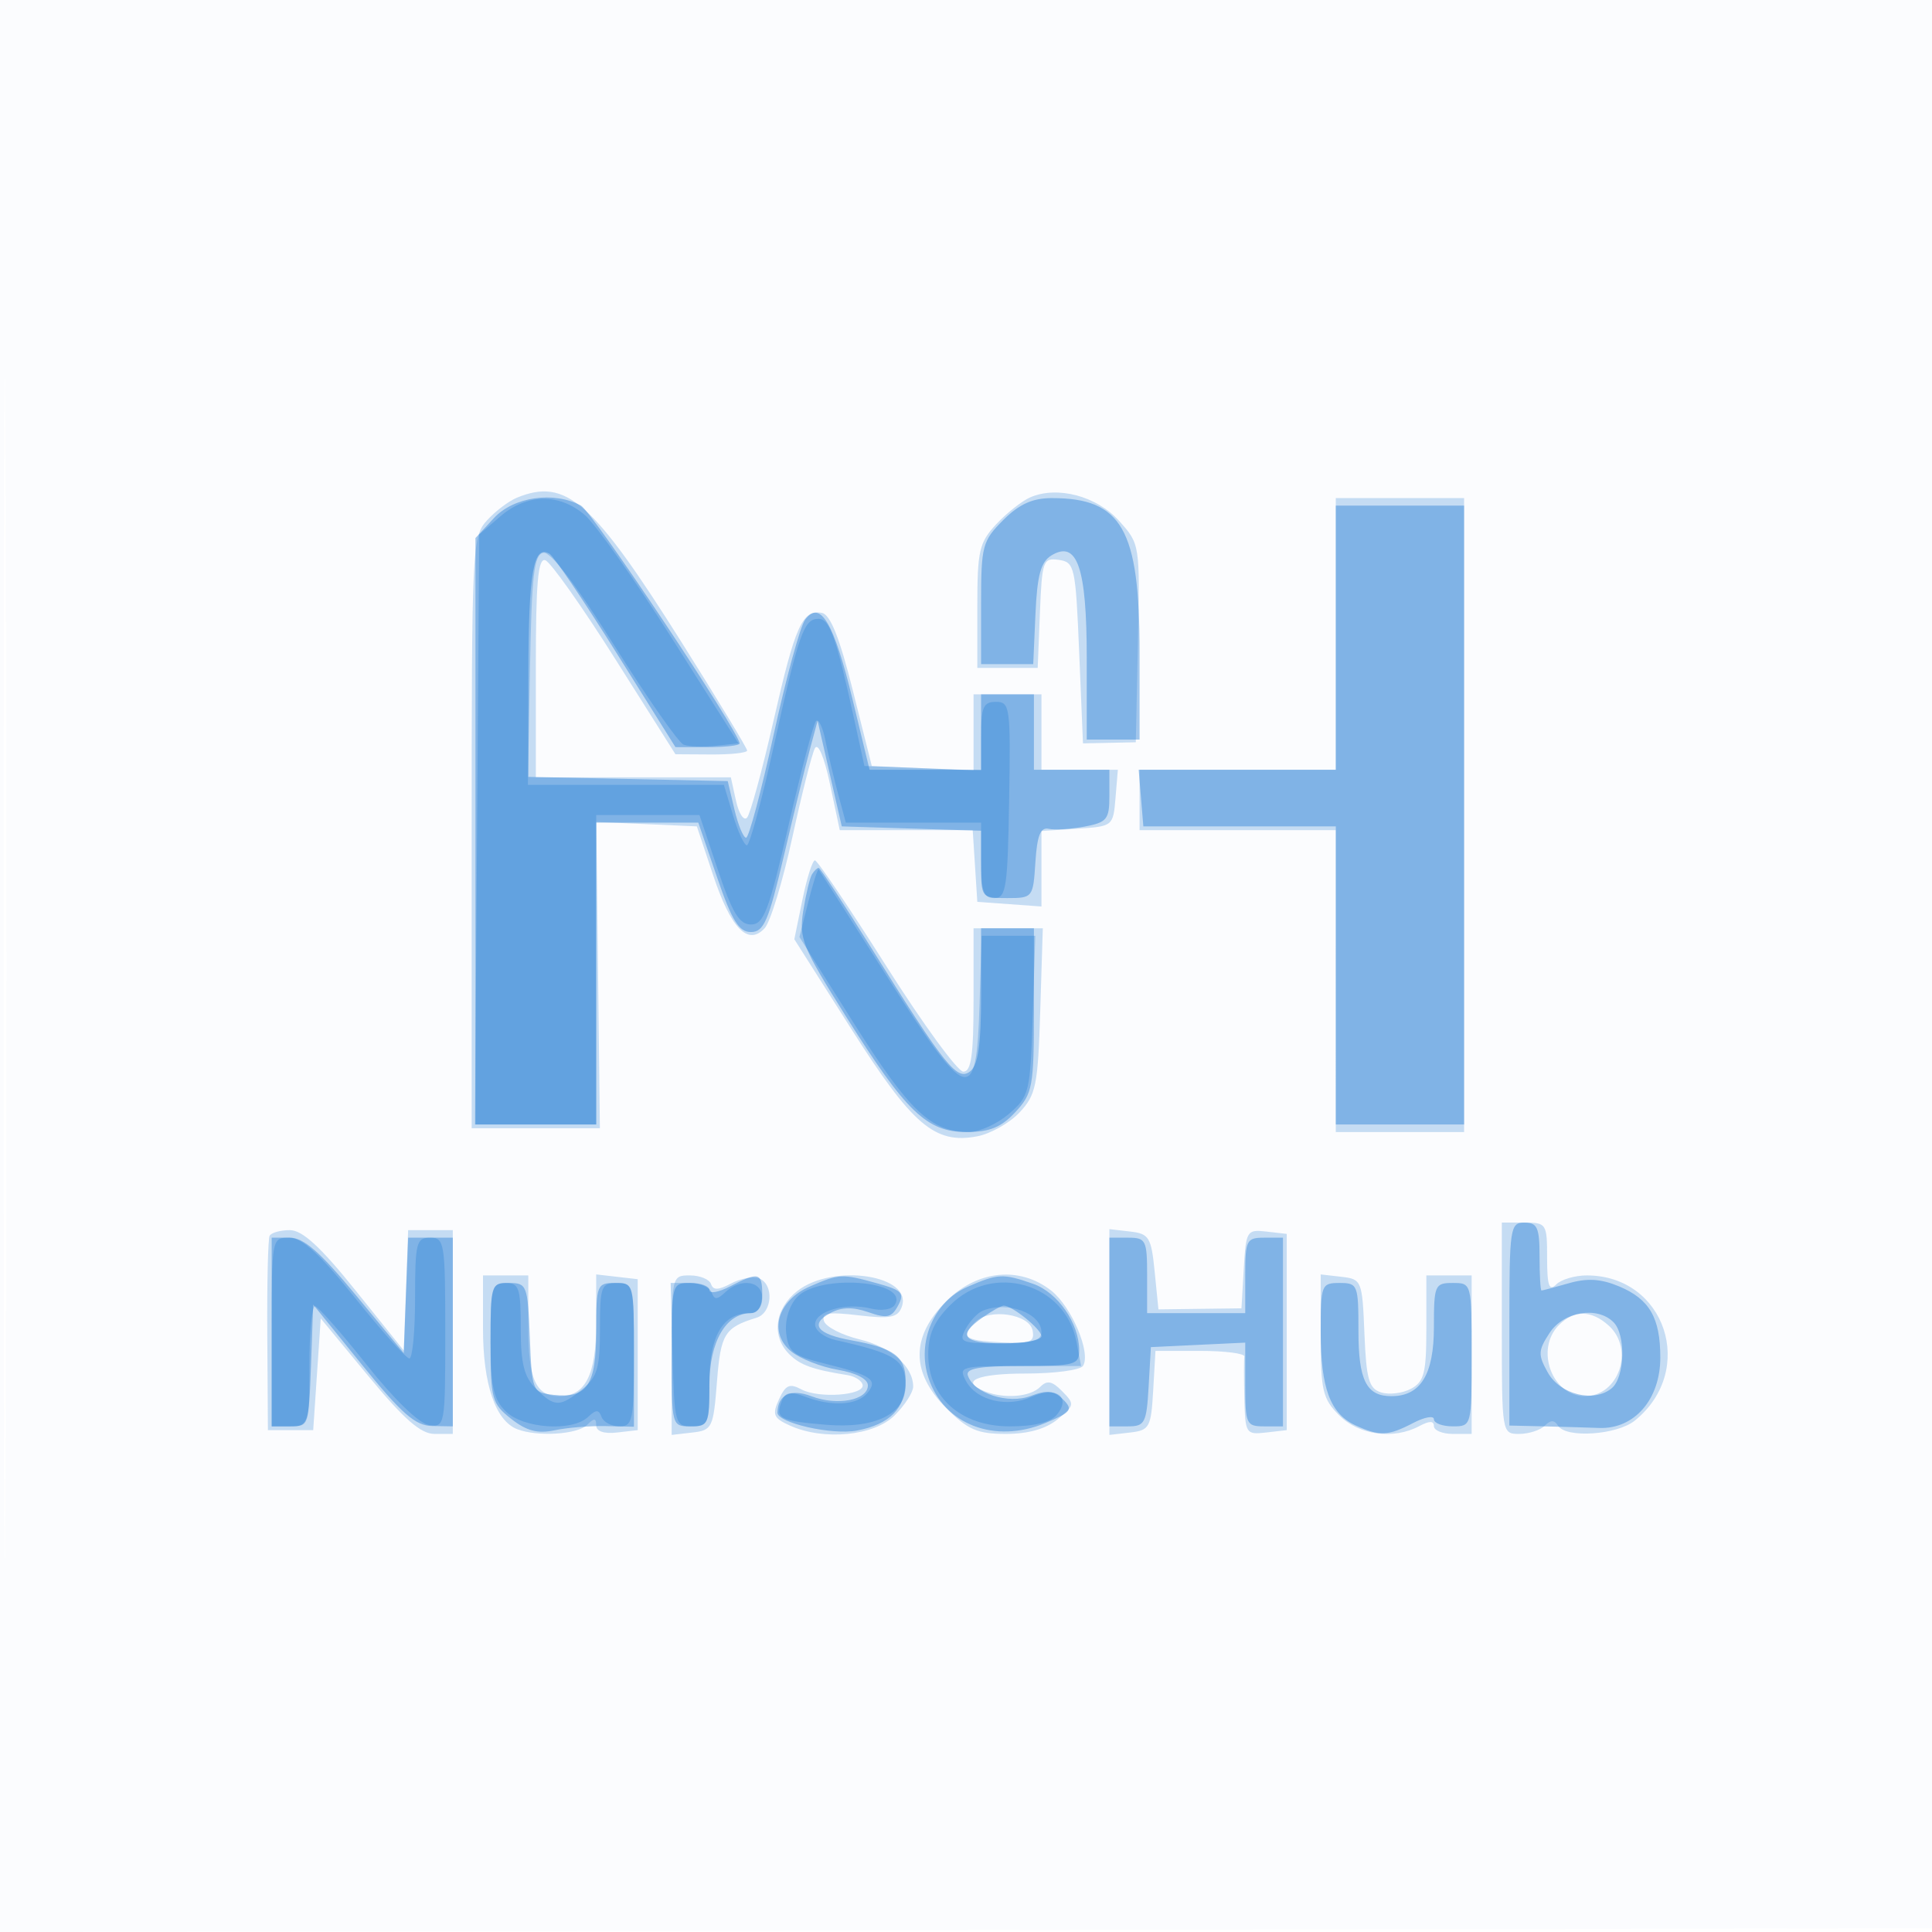
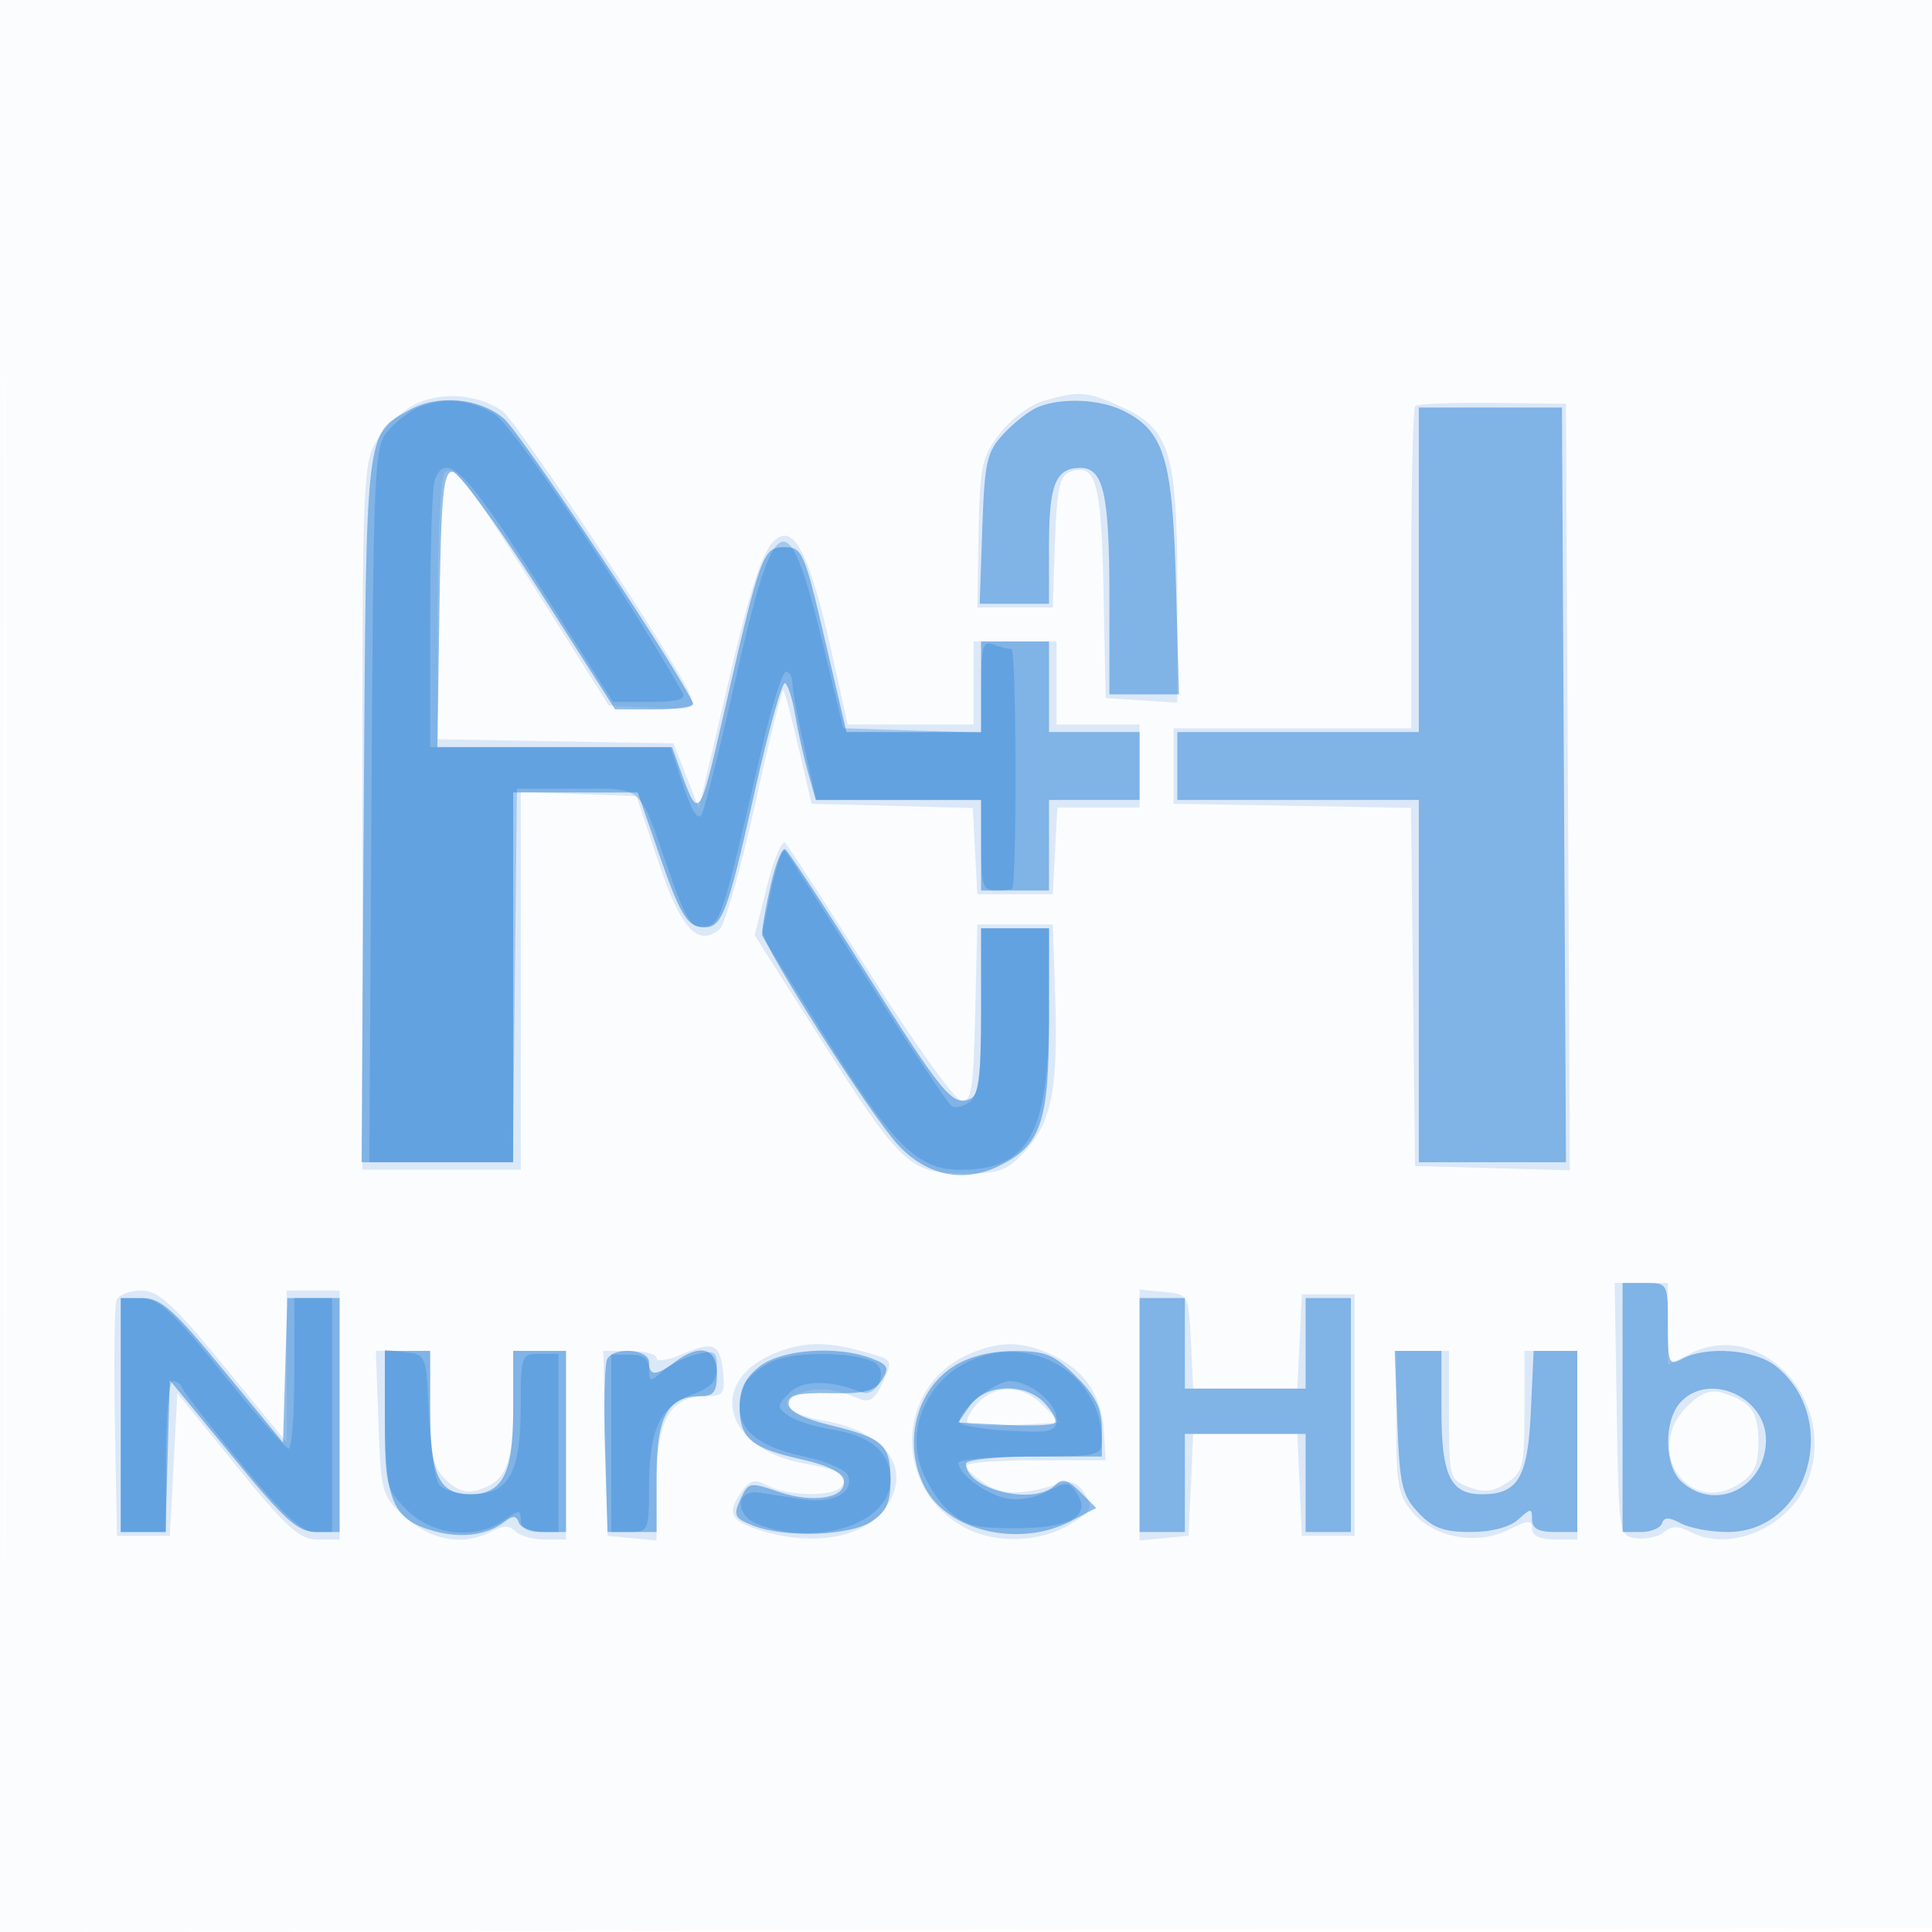
<svg xmlns="http://www.w3.org/2000/svg" width="256" height="256">
  <path fill="#1976D2" fill-opacity=".016" fill-rule="evenodd" d="M0 128.004v128.004l128.25-.254 128.25-.254.254-127.75L257.008 0H0zm.485.496c0 70.4.119 99.053.265 63.672s.146-92.98 0-128S.485 58.1.485 128.5" />
-   <path fill="#1976D2" fill-opacity=".235" fill-rule="evenodd" d="M68.5 65.945c-1.1.451-2.9 1.819-4 3.041-1.928 2.143-2 3.63-2 41.368V149.5h16.987l-.236-20.296-.237-20.295 6.661.295 6.662.296 2.143 6.43c2.376 7.127 4.636 9.455 6.848 7.053.751-.816 2.394-6.208 3.651-11.983s2.605-11.105 2.996-11.845c.421-.797 1.239 1.142 2.005 4.75l1.293 6.095h17.617l.305 4.75.305 4.75 4.25.307 4.25.308V110.11l4.75-.305c4.704-.302 4.753-.341 5.06-4.055l.311-3.75H138V92h-9v10.091l-6.741-.295-6.741-.296-2.509-9.995c-1.758-7.003-2.986-10.085-4.101-10.293-2.579-.482-3.527 1.631-6.412 14.288-1.504 6.6-3.085 12.382-3.514 12.849s-1.086-.546-1.46-2.25L96.841 103H71V88.417c0-11.213.289-14.492 1.25-14.186.688.219 4.85 6.093 9.25 13.054l8 12.656 4.75.029c2.612.017 4.75-.218 4.75-.52s-3.882-6.715-8.626-14.25C78.513 66.363 75.011 63.28 68.5 65.945m68-.038c-1.1.481-3.125 2.084-4.5 3.562-2.243 2.412-2.5 3.526-2.5 10.859V88.5h8l.295-7.314c.278-6.895.421-7.295 2.5-7 2.101.299 2.229.882 2.705 12.314l.5 12 3.5-.073 3.5-.073.279-13.129c.278-13.12.276-13.131-2.5-16.212-2.97-3.295-8.194-4.672-11.779-3.106M177 84v18h-26v8h26v40h17V66h-17zm-70.676 35.228-1.071 5.227 7.498 11.811c8.143 12.828 11.1 15.36 16.711 14.307 1.77-.332 4.303-1.757 5.628-3.166 2.189-2.327 2.441-3.566 2.748-13.485l.339-10.922H129v9.5c0 7.323-.31 9.5-1.354 9.5-.745 0-5.343-6.3-10.217-14s-9.126-14-9.448-14-1.068 2.352-1.657 5.228M199 176c0 13.942.01 14 2.3 14 1.265 0 2.789-.489 3.387-1.087.783-.783 1.275-.783 1.759 0 1.046 1.692 7.815 1.236 10.187-.685 8.22-6.659 4.048-19.228-6.383-19.228-1.568 0-3.39.54-4.05 1.2-.933.933-1.2.156-1.2-3.5 0-4.556-.092-4.7-3-4.7h-3zM35.727 163.75c-.216.412-.355 6.375-.309 13.25l.082 12.5h6l.5-7.4.5-7.4 6.319 7.65c4.71 5.702 6.938 7.65 8.75 7.65H60v-27h-5.919l-.291 7.973-.29 7.974-6.402-7.974c-4.639-5.777-7.033-7.973-8.691-7.973-1.259 0-2.465.338-2.68.75M147 176.5v13.633l2.75-.317c2.565-.295 2.77-.669 3.052-5.566l.303-5.25h5.947c3.272 0 5.895.338 5.83.75-.066.412-.066 2.917 0 5.566.114 4.641.218 4.805 2.868 4.5l2.75-.316v-26l-2.696-.311c-2.592-.299-2.707-.11-3 4.93l-.304 5.241-5.5.07-5.5.07-.5-5c-.457-4.566-.739-5.027-3.25-5.316l-2.75-.317zm-83-.45c0 7.369 1.654 12.219 4.545 13.329 2.685 1.03 7.977.699 9.255-.579.933-.933 1.2-.919 1.2.066 0 .792 1.031 1.148 2.75.95l2.75-.316v-20l-2.75-.316-2.75-.317v6.495c0 6.816-1.426 9.638-4.871 9.638-3.135 0-4.129-2.215-4.129-9.2V169h-6zm25 3.516v10.567l2.75-.317c2.619-.301 2.774-.621 3.25-6.714.498-6.377.997-7.184 5.25-8.498 2.098-.649 2.337-4.442.328-5.212-.782-.3-2.448.003-3.702.674-1.686.902-2.38.923-2.662.077-.209-.628-1.468-1.143-2.797-1.143-2.403 0-2.417.059-2.417 10.566m16.635-8.493c-2.978 2.342-3.442 5.978-1.065 8.354 1.454 1.454 3.075 2.038 7.733 2.784.991.159 1.891.739 2 1.289.274 1.391-5.799 1.84-8.115.601-1.555-.833-2.099-.592-2.968 1.315-.922 2.025-.736 2.484 1.405 3.459 4.495 2.048 11.182 1.409 13.92-1.33 1.35-1.35 2.455-3.064 2.455-3.808 0-2.677-2.904-5.24-7.09-6.259-2.345-.571-4.47-1.657-4.722-2.413-.365-1.096.568-1.254 4.592-.777 4.147.491 5.164.3 5.689-1.069 1.626-4.236-9.069-5.895-13.834-2.146M125.4 172.4c-4.73 4.73-4.73 9.47 0 14.2 2.857 2.857 4.117 3.4 7.889 3.4 2.96 0 5.294-.66 6.85-1.935 2.247-1.843 2.277-2.022.618-3.708-1.361-1.383-2.007-1.507-2.95-.564-1.3 1.3-4.672 1.58-7.225.6-3.524-1.352-1.193-2.393 5.359-2.393 3.818 0 7.225-.459 7.571-1.02 1.069-1.729-1.519-7.84-4.219-9.964-4.17-3.28-9.789-2.72-13.893 1.384m49.6 4.579c0 7.279.252 8.364 2.455 10.566 2.627 2.628 7.209 3.241 10.611 1.42 1.333-.714 1.934-.714 1.934 0 0 .569 1.125 1.035 2.5 1.035h2.5v-21h-6v6.965c0 5.984-.287 7.118-2.038 8.055-1.121.6-2.901.817-3.957.482-1.619-.514-1.965-1.736-2.212-7.806-.286-7.024-.359-7.204-3.043-7.512l-2.75-.317zm-45.755-1.824c-2.025 2.025-1.491 2.459 3.338 2.709 3.94.203 4.535-.016 4.242-1.564-.414-2.182-5.738-2.987-7.58-1.145m77.326.416C203.373 178.77 205.638 185 210 185c4.507 0 6.619-6.224 3.171-9.345-2.296-2.078-4.576-2.107-6.6-.084" />
-   <path fill="#1976D2" fill-opacity=".401" fill-rule="evenodd" d="M65.452 68.646 63 71.292V149h16v-40h13.529l2.486 7.25c1.972 5.755 2.897 7.25 4.485 7.25 1.71 0 2.339-1.448 4.344-10 1.289-5.5 2.827-11.8 3.418-14l1.074-4 1.601 7 1.601 7 9.231.288 9.231.287v4.463c0 4.419.033 4.462 3.445 4.462 3.401 0 3.449-.061 3.75-4.75.228-3.55.675-4.669 1.769-4.429.805.177 2.942.044 4.75-.295 2.962-.556 3.286-.958 3.286-4.071V102h-10V92h-7v10h-14.776l-2.238-9.25c-2.477-10.24-4.305-13.331-6.297-10.65-.654.88-2.533 7.743-4.176 15.25-1.643 7.508-3.286 13.65-3.651 13.65s-1.062-1.687-1.549-3.75l-.885-3.75-13.214-.279L70 102.942l.015-13.721c.015-13.395.681-17.145 2.811-15.829.577.357 4.565 6.264 8.862 13.127L89.5 98.997l4.25.002c2.338 0 4.25-.216 4.25-.482 0-1.48-19.498-30.713-21.033-31.535-3.596-1.924-8.9-1.158-11.515 1.664m67.471.277c-2.748 2.748-2.923 3.406-2.923 11V88h6.909l.295-6.646c.228-5.127.709-6.898 2.105-7.75 3.423-2.09 4.691 1.581 4.691 13.587V98h7V86.401C151 70.12 148.653 66 139.376 66c-2.568 0-4.326.796-6.453 2.923M177 84.5V102h-26.121l.311 3.75.31 3.75h25.503l-.002 19.75L177 149h17V67h-17zm-69.404 31.345c-.288.465-.81 2.641-1.161 4.835-.584 3.656-.118 4.816 5.598 13.904 8.051 12.802 10.77 15.416 16.031 15.416 3.075 0 4.613-.628 6.484-2.646 2.29-2.471 2.452-3.365 2.452-13.5V123h-7v8.878c0 6.424-.39 9.201-1.412 10.049-1.71 1.419-3.31-.565-13.046-16.177-3.687-5.912-6.865-10.75-7.064-10.75s-.595.38-.882.845M200 175.447v13.447l4.25.097c2.338.053 5.783.153 7.657.221 4.657.171 8.093-3.792 8.093-9.334 0-5.266-1.436-7.745-5.462-9.427-2.41-1.007-4.21-1.119-6.663-.415-1.849.53-3.477.964-3.618.964s-.257-2.025-.257-4.5c0-3.833-.296-4.5-2-4.5-1.901 0-2 .667-2 13.447M36 176.5V189h2.46c2.385 0 2.468-.243 2.75-8.069l.29-8.07 6.5 8.022c5.216 6.437 7.043 8.031 9.25 8.069L60 189v-25h-5.916l-.292 7.646-.292 7.647-6.319-7.647c-4.71-5.698-6.939-7.646-8.75-7.646H36zm111 0V189h2.448c2.248 0 2.472-.429 2.75-5.25l.302-5.25 6.25-.298 6.25-.297v5.547c0 5.251.134 5.548 2.5 5.548h2.5v-25h-2.5c-2.333 0-2.5.333-2.5 5v5h-13v-5c0-4.667-.167-5-2.5-5H147zm-50.25-6.053c-1.513.789-2.75 1.011-2.75.494 0-.518-1.125-.941-2.5-.941-2.491 0-2.5.033-2.5 9.5s.009 9.5 2.5 9.5c2.364 0 2.5-.3 2.5-5.5 0-5.719 2.189-9.5 5.5-9.5.933 0 1.5-.944 1.5-2.5 0-2.889-.496-3.012-4.25-1.053m10.535.029c-4.287 1.864-5.492 6.128-2.433 8.605 1.185.959 3.952 2.048 6.151 2.419 2.427.41 3.997 1.223 3.997 2.069 0 1.961-4.042 2.746-7.456 1.448-2.752-1.047-4.474-.227-4.529 2.155-.031 1.361 7.219 3.007 10.518 2.388 4.368-.82 6.467-2.961 6.467-6.596 0-3.218-1.51-4.342-7.215-5.371-4.542-.82-5.531-2.123-2.742-3.616 1.475-.79 2.967-.821 5.022-.104 2.47.861 3.08.725 3.938-.878.883-1.651.528-2.031-2.744-2.94-4.696-1.304-5.044-1.288-8.974.421m20.928.031c-4.464 1.939-6.764 7.295-5.186 12.076 2.039 6.176 8.786 8.775 15.498 5.971 3.437-1.436 3.687-1.77 2.335-3.122-1.19-1.191-2.105-1.289-4.279-.463-3.002 1.142-7.568-.347-8.34-2.719-.302-.926 1.559-1.25 7.176-1.25 6.978 0 7.583-.164 7.583-2.05 0-3.607-2.829-7.695-6.119-8.842-3.982-1.388-4.625-1.358-8.668.399M65 177.927c0 7.447.166 8.058 2.735 10.079 2.038 1.604 3.504 1.989 5.75 1.514 1.658-.351 4.703-.601 6.765-.555l3.75.083v-9.524c0-9.492-.008-9.524-2.5-9.524-2.405 0-2.5.241-2.5 6.378 0 7.171-1.205 8.959-5.69 8.444-2.76-.316-2.815-.45-3.104-7.572-.282-6.952-.394-7.25-2.75-7.25-2.402 0-2.456.176-2.456 7.927m110-1.474c0 7.515 1.264 10.891 4.657 12.437 3.169 1.443 4.274 1.394 7.593-.337 1.512-.789 2.75-1.011 2.75-.494 0 .518 1.125.941 2.5.941 2.491 0 2.5-.033 2.5-9.5s-.009-9.5-2.5-9.5c-2.382 0-2.5.277-2.5 5.845 0 6.283-1.766 9.155-5.629 9.155-3.323 0-4.371-2.086-4.371-8.7 0-6.053-.098-6.3-2.5-6.3-2.408 0-2.5.236-2.5 6.453m-44.777-1.896C126.754 176.986 127.571 178 133 178c2.75 0 5-.424 5-.943 0-.913-3.875-4.057-5-4.057-.305 0-1.555.701-2.777 1.557m75.11 2.058c-1.535 2.343-1.56 2.89-.242 5.25 1.641 2.937 6.116 4.038 8.469 2.085 1.746-1.449 1.901-7.089.24-8.75-2.163-2.163-6.609-1.42-8.467 1.415" />
-   <path fill="#1976D2" fill-opacity=".287" fill-rule="evenodd" d="M66.306 68.413 63.5 70.825l-.284 39.088L62.933 149H79v-41h13.685l2.431 7.25c1.915 5.707 2.849 7.25 4.392 7.25 1.694 0 2.371-1.787 4.991-13.182 1.667-7.25 3.303-13.453 3.634-13.784.332-.332.894.85 1.249 2.627s1.107 4.942 1.671 7.035l1.024 3.804H130v5c0 4.095.317 5 1.75 5 1.566 0 1.773-1.368 1.966-13 .205-12.332.115-13-1.75-13-1.666 0-1.966.693-1.966 4.542v4.542l-7.73-.292-7.73-.292-1.313-6c-2.444-11.158-3.274-13.5-4.79-13.5-1.927 0-2.597 1.928-5.994 17.25-1.554 7.013-3.119 12.75-3.476 12.75-.358 0-1.19-1.8-1.849-4l-1.198-4H69.948l.276-15.237c.228-12.605.535-15.286 1.776-15.517.97-.181 4.301 4.176 9.432 12.338 4.362 6.94 8.482 12.829 9.155 13.088.672.258 2.583.325 4.246.148l3.023-.32-8.877-14c-4.882-7.7-10.049-15.013-11.483-16.25-3.391-2.926-7.671-2.864-11.19.163m40.788 51.128-1.163 4.618 7.264 11.514c7.321 11.605 10.21 14.327 15.2 14.327 1.371 0 3.756-1.085 5.299-2.412 2.696-2.316 2.819-2.828 3.147-13l.341-10.588h-7.107l-.287 9.239c-.417 13.394-1.534 13.037-12.316-3.939-4.821-7.59-8.867-13.93-8.991-14.088-.123-.159-.748 1.79-1.387 4.329M36 176.5V189h2.5c2.458 0 2.5-.133 2.5-8 0-4.4.337-7.965.75-7.921s3.485 3.53 6.829 7.75c3.632 4.584 6.952 7.8 8.25 7.991 2.13.313 2.171.081 2.171-12.25 0-11.903-.106-12.57-2-12.57-1.833 0-2 .667-2 8 0 4.4-.342 8-.761 8-.418 0-3.648-3.6-7.177-8-4.702-5.863-7.037-8-8.739-8-2.307 0-2.323.087-2.323 12.5m29 1c0 6.167.356 7.856 2 9.5 2.292 2.292 8.816 2.74 10.925.75 1.06-1 1.417-1 1.783 0 .252.688 1.321 1.25 2.375 1.25 1.755 0 1.917-.804 1.917-9.5 0-9.186-.074-9.5-2.25-9.497-2.087.002-2.25.445-2.25 6.089 0 5.19-.348 6.368-2.361 7.997-2.963 2.398-3.662 2.388-6.139-.089-1.556-1.556-2-3.333-2-8 0-5.333-.222-6-2-6-1.822 0-2 .667-2 7.5m24.118 2c.245 9.19.329 9.5 2.568 9.5 2.155 0 2.314-.402 2.314-5.845 0-6.128 1.762-9.155 5.329-9.155 1.004 0 1.671-.798 1.671-2 0-2.285-2.84-2.717-4.925-.75-1.06 1-1.417 1-1.783 0-.252-.687-1.577-1.25-2.943-1.25h-2.484zm16.462-7.588c-1.023 1.13-1.597 3.071-1.405 4.75.283 2.467.939 2.99 5.025 3.998 6.3 1.555 7.19 2.166 5.726 3.929-1.353 1.631-4.717 1.821-8.276.468-1.938-.737-2.613-.596-3.088.643-.865 2.253-.239 2.579 5.927 3.091 6.488.538 10.511-1.449 10.511-5.192 0-3.395-1.333-4.263-9.25-6.025-1.513-.337-2.75-1.27-2.75-2.074 0-1.779 4.107-2.941 7.439-2.105 1.372.345 2.74.125 3.128-.503 1.994-3.227-10.126-4.142-12.987-.98m20.343 1.011c-2.164 2.164-2.923 3.872-2.923 6.577 0 5.667 4.358 9.5 10.801 9.5 3.244 0 5.396-.532 6.234-1.542 1.953-2.353-.111-3.836-3.309-2.379-3.25 1.481-7.346.5-8.732-2.091-1.022-1.909-.738-1.988 7.096-1.988h8.16l-.624-3.25c-1.478-7.701-11.06-10.47-16.703-4.827m4.316.743c-.694.28-1.723 1.369-2.286 2.421-.951 1.777-.629 1.913 4.512 1.913 4.194 0 5.535-.355 5.535-1.465 0-2.523-4.496-4.185-7.761-2.869" />
+   <path fill="#1976D2" fill-opacity=".143" fill-rule="evenodd" d="M55.27 53.444c-1.777.793-4.138 2.931-5.247 4.749-1.945 3.191-2.016 4.947-2.019 50.057L48 155h21v-50.084l7.67.292 7.669.292 2.899 8.704c2.946 8.849 5.208 11.331 8.122 8.912.695-.576 2.802-8.01 4.683-16.518s3.57-15.319 3.754-15.135 1.103 3.643 2.041 7.686l1.707 7.351 10.678.283 10.679.284.299 5.716.299 5.717h10l.3-5.75.3-5.75H151V96h-11V85h-11v11h-16.684l-2.274-10.25C107.827 75.767 105.89 71 104.048 71c-2.384 0-3.947 4.023-7.545 19.424l-3.898 16.682-1.681-4.303-1.681-4.303-15.622-.275L58 97.949V80.534c0-10.214.403-17.665.973-18.018 1.376-.85 2.95 1.227 12.899 17.015L80.675 93.5l5.79.304c5.216.273 5.722.126 5.103-1.487-1.541-4.016-23.087-36.611-25.052-37.899-3.312-2.17-7.717-2.551-11.246-.974m83.016-.335c-1.767.511-4.392 2.474-5.832 4.362-2.376 3.115-2.634 4.339-2.786 13.231L129.5 80.5h10l.288-8.657c.226-6.808.627-8.788 1.876-9.268 3.549-1.361 4.273 1.144 4.559 15.775l.277 14.15 4.75.305 4.75.305V77.956c0-17.998-.966-21.128-7.424-24.061-4.518-2.052-5.618-2.136-10.29-.786m49.243.695c-.291.291-.529 10.017-.528 21.613l.001 21.083H155.5v10l15.732.275 15.732.276.268 23.724.268 23.725 10.259.285 10.259.285-.259-50.785L207.5 53.5l-9.721-.112c-5.347-.062-9.959.125-10.25.416m-85.893 63.594-1.639 6.524 8.484 13.348c10.855 17.079 12.066 18.23 19.182 18.23 4.922 0 5.801-.336 8.348-3.187 3.399-3.803 4.227-8.34 3.798-20.813l-.309-9h-10l-.282 11.817c-.245 10.228-.499 11.775-1.89 11.5-.883-.174-6.306-7.742-12.05-16.817-5.743-9.075-10.794-16.866-11.223-17.313s-1.518 2.123-2.419 5.711m112.59 69.352c.272 16.635.29 16.752 2.579 17.077 1.268.179 2.927-.189 3.686-.82.997-.827 1.937-.848 3.379-.076 5.566 2.978 13.734-.787 15.89-7.325 3.436-10.425-6.597-20.827-15.705-16.284L221 180.847V170h-7.048zM15.441 172.294c-.273.712-.372 8.024-.219 16.25L15.5 203.5h7l.5-9.447.5-9.447 7.873 9.697c6.65 8.192 8.319 9.697 10.75 9.697H45v-33h-7v20.157l-8.25-10.068c-6.841-8.348-8.725-10.07-11.031-10.078-1.53-.006-3.005.571-3.278 1.283M151 187.5v16.627l3.25-.314 3.25-.313.296-6.75.295-6.75h13.818l.295 6.75.296 6.75h7v-32h-7l-.298 6.25-.297 6.25h-13.81l-.297-6.25c-.298-6.25-.298-6.25-3.548-6.563l-3.25-.314zm-60.75-8.007c-1.787.776-3.25.982-3.25.459 0-.524-1.589-.952-3.531-.952h-3.531l.281 12.25.281 12.25 3.25.313 3.25.314v-7.564C87 188.106 88.763 185 93.563 185c2.279 0 2.529-.353 2.25-3.173-.375-3.805-1.289-4.188-5.563-2.334m12.079-.035c-8.685 3.778-6.25 12.496 4.026 14.416 5.276.986 6.149 1.501 5.186 3.059-.868 1.406-7.111 1.368-9.778-.06-1.719-.92-2.348-.793-3.434.692-2.197 3.005-1.55 4.113 3.175 5.436 6.356 1.78 12.444.761 15.299-2.559 4.505-5.237 1.037-10.72-7.726-12.216-5.065-.865-6.438-2.846-2.632-3.802 2.491-.625 4.27-.391 7.627 1.001 1.08.448 1.94-.156 2.75-1.933 1.572-3.452 1.685-3.257-2.572-4.439-4.951-1.375-8.073-1.269-11.921.405m26.086-.037c-9.902 4.312-10.126 18.057-.376 23.099 3.985 2.061 9.859 1.84 13.724-.517 2.922-1.782 3.131-2.203 2-4.039-.881-1.43-1.868-1.857-3.263-1.413-4.987 1.587-7.625 1.597-10.002.04-1.374-.901-2.498-1.967-2.498-2.371s4.162-.731 9.25-.727l9.25.007-.219-3.737q-.42-7.178-6.741-10.177c-4.027-1.911-7.013-1.955-11.125-.165m-78.262 9.162c.34 9.379.417 9.646 3.613 12.5 3.472 3.101 7.745 3.784 11.407 1.824 1.477-.79 2.344-.79 3.134 0 .601.601 2.353 1.093 3.893 1.093H75v-25h-7v7.309c0 7.731-.972 10.036-4.699 11.141-1.516.45-2.836.015-4.25-1.399C57.348 194.348 57 192.729 57 186.5V179h-7.193zM185 188.444c0 8.36.258 9.742 2.25 12.034 2.887 3.323 8.481 4.301 12.663 2.215 2.615-1.304 3.087-1.322 3.087-.116 0 .914 1.072 1.423 3 1.423h3v-25h-7v7.977c0 7.284-.205 8.112-2.365 9.527-1.798 1.177-2.997 1.309-5 .547-2.562-.974-2.635-1.237-2.635-9.526V179h-7zm-55.506-2.438c-.998 1.104-1.569 2.252-1.268 2.553s3.186.411 6.411.244l5.863-.303-2.25-2.25c-2.788-2.788-6.363-2.887-8.756-.244m94.023.386c-5.788 5.788.259 14.606 6.99 10.195 1.944-1.273 2.493-2.483 2.493-5.488 0-4.022-.992-5.392-4.733-6.539-1.644-.503-2.899-.019-4.75 1.832" />
+   <path fill="#1976D2" fill-opacity=".465" fill-rule="evenodd" d="M54.241 54.325c-5.856 3.253-5.715 2.012-6.037 52.925L47.908 154H68v-49l8.25.004 8.25.003 3.034 8.747c2.432 7.009 3.461 8.808 5.183 9.057 2.928.423 3.489-.96 7.313-18.019 1.814-8.089 3.615-14.512 4.002-14.272.388.24.985 2.133 1.328 4.208.342 2.075 1.098 5.46 1.678 7.522l1.056 3.75H130v12h9v-12h12v-9h-12V85h-9v12h-17.838L109.3 84.75c-2.707-11.586-2.996-12.25-5.331-12.25-2.895 0-3.182.786-8.05 22-3.298 14.372-3.307 14.384-5.878 7.25L89.05 99H57.955l.272-18.25c.227-15.194.517-18.25 1.731-18.25.801 0 5.976 7.085 11.5 15.745L81.5 93.991l5.333.004c2.934.003 5.184-.353 5-.792-1.68-4.015-22.841-35.873-25.078-37.755-3.245-2.731-8.732-3.223-12.514-1.123m83.259-.371c-1.1.455-3.125 2.037-4.5 3.515-2.255 2.424-2.534 3.661-2.844 12.609L129.813 80H139v-7.8c0-8.029.886-10.2 4.165-10.2 3.048 0 3.835 3.473 3.835 16.934V92h9.218l-.401-14.75c-.446-16.379-1.532-20.017-6.784-22.733-3.168-1.638-8.325-1.89-11.533-.563M188 75.5V97h-32v9h32v48h19.5l-.268-50-.268-50H188zm-85.838 41.618c-.639 2.769-1.162 5.631-1.162 6.359 0 1.802 14.306 24.24 17.994 28.224 3.726 4.024 8.563 5.078 13.203 2.876 5.752-2.73 6.803-5.739 6.803-19.481V123h-9v11.031c0 8.925-.289 11.143-1.513 11.612-2.352.903-3.626-.662-14.005-17.198-5.34-8.507-10.035-15.669-10.433-15.915-.399-.246-1.248 1.818-1.887 4.588M215 186.5V203h2.417c1.329 0 2.588-.515 2.797-1.143.286-.858.915-.858 2.518 0 1.175.628 3.959 1.143 6.186 1.143 10.792 0 15.119-15.106 6.312-22.034-2.742-2.157-9.105-2.639-12.296-.931-1.804.966-1.934.663-1.934-4.5 0-5.483-.028-5.535-3-5.535h-3zm-199 1V203h5.93l.285-10.058.285-10.058 8.259 10.058C37.871 201.603 39.434 203 42.009 203H45v-31h-6.928l-.286 9.569-.286 9.569-7.869-9.569c-6.626-8.057-8.325-9.569-10.75-9.569H16zm135 0V203h6v-13h16v13h6v-31h-6v12h-16v-12h-6zm-100 .777c0 10.635 1.101 13.105 6.505 14.597 3.659 1.01 7.087.548 9.408-1.268 1.048-.821 1.521-.784 1.833.144.231.688 1.733 1.25 3.337 1.25H75v-24h-7v7.845C68 195.304 66.609 198 62.243 198 58.205 198 57 195.454 57 186.929V179h-6zm29.472-8.231c-.356.575-.495 5.974-.309 11.999l.337 10.954h3.25L87 203v-7.345C87 187.691 88.472 185 92.829 185c1.746 0 2.171-.588 2.171-3 0-3.408-2.257-4.029-5.559-1.532-2.498 1.89-3.441 1.898-3.441.032 0-1.726-4.513-2.097-5.528-.454m20.163 1.027C98.738 182.565 98 184.071 98 186.45c0 4.128 1.564 5.446 8.216 6.923 3.402.756 5.374 1.738 5.574 2.777.452 2.347-3.981 3.119-8.657 1.508-3.798-1.309-3.989-1.27-5.032 1.019-.964 2.117-.782 2.498 1.658 3.46 4.244 1.674 12.784 1.392 15.698-.517 1.996-1.308 2.543-2.495 2.543-5.521 0-4.682-.945-5.539-8-7.259-3.626-.883-5.5-1.851-5.5-2.84 0-1.167 1.242-1.476 5.599-1.394 4.464.085 5.837-.274 6.77-1.767 1.004-1.608.803-2.013-1.415-2.856-4.559-1.734-11.918-1.193-14.819 1.09m25.697-.01c-5.029 3.222-6.728 10.336-3.815 15.97 3.036 5.871 12.513 8.091 19.363 4.536l3.379-1.754-2.118-2.119c-1.659-1.658-2.382-1.855-3.33-.907-2.773 2.773-11.811.584-11.811-2.86 0-.511 4.05-.929 9-.929h9v-3.6c0-2.761-.793-4.393-3.4-7-2.94-2.94-4.056-3.398-8.25-3.383-3.143.011-5.965.731-8.018 2.046m58.821 7.358c.307 8.335.627 9.719 2.771 12 1.909 2.03 3.382 2.579 6.922 2.579 2.781 0 5.194-.631 6.325-1.655 1.702-1.54 1.829-1.54 1.829 0 0 1.172.875 1.655 3 1.655h3v-24h-5.788l-.368 8.089c-.394 8.694-1.708 10.911-6.464 10.911-4.179 0-5.38-2.471-5.38-11.071V179h-6.193zm-56.621-2.171-1.581 2.25 6.14.301c3.378.165 6.386.055 6.685-.244.3-.3-.272-1.447-1.27-2.551-2.547-2.814-7.917-2.683-9.974.244m94.123-.421c-2.237 2.471-2.138 8.424.174 10.516 4.486 4.06 11.171.729 11.171-5.568 0-5.722-7.632-9.051-11.345-4.948" />
+   <path fill="#1976D2" fill-opacity=".287" fill-rule="evenodd" d="M55.5 53.945c-1.1.451-2.9 1.819-4 3.041-1.932 2.147-2.009 3.836-2.278 49.618L48.943 154h19.022l.268-24.75.267-24.75h7.893c8.987 0 8.176-.719 12.192 10.8 2.297 6.588 3.036 7.753 4.759 7.5 2.154-.317 2.324-.848 7.704-24.05 1.244-5.362 2.641-9.75 3.106-9.75.466 0 .846.699.846 1.553s.711 4.679 1.58 8.5l1.58 6.947H130v6c0 5.333.222 6 2 6 1.1 0 2.053-.112 2.117-.25.643-1.371.559-31.75-.088-31.75-.476 0-1.577-.273-2.447-.607-1.337-.513-1.582.345-1.582 5.538v6.144l-9.127-.287-9.127-.288-2.749-11.326c-4.581-18.876-6.296-18.206-11.447 4.472-2.105 9.27-4.157 17.482-4.56 18.25-.485.925-1.309-.34-2.442-3.75L88.839 99H57V82.082c0-9.305.273-17.63.607-18.5 1.5-3.908 4.205-1.175 13.781 13.918L81.221 93h4.949c3.669 0 4.765-.323 4.241-1.25-7.319-12.949-22.489-35.436-24.895-36.903-3.185-1.942-6.7-2.259-10.016-.902m46.666 64.03-1.234 5.974 7.668 12.276C118.353 151.84 121.495 155 127.263 155c9.023 0 11.737-4.849 11.737-20.968V123h-9v10.878c0 8.303-.345 11.163-1.456 12.086-.801.664-1.895.937-2.432.605-.536-.331-5.578-7.907-11.204-16.836s-10.517-16.57-10.868-16.983c-.352-.412-1.195 1.939-1.874 5.225M16 187.5V203h6v-10c0-5.5.413-10 .917-10s1.066.422 1.25.939 3.68 5.016 7.77 10c5.466 6.659 8.05 9.061 9.75 9.061H44v-31h-5v10c0 5.5-.337 9.981-.75 9.958s-4.35-4.512-8.75-9.976c-6.596-8.19-8.483-9.938-10.75-9.958L16 172zm35 .511c0 8.772.119 9.261 2.923 12.066 3.371 3.371 9.12 3.982 12.854 1.366 2.012-1.409 2.223-1.409 2.223 0 0 .994.904 1.557 2.5 1.557H74v-23.6h-2.5c-2.431 0-2.5.195-2.5 7.077C69 195.158 67.413 198 62.566 198c-1.827 0-3.787-.562-4.357-1.25s-1.188-4.85-1.373-9.25c-.331-7.889-.374-8.004-3.086-8.316l-2.75-.317zm30 3.239V203h2.5c2.387 0 2.5-.27 2.5-5.953 0-7.578 1.452-10.719 5.657-12.24 2.53-.915 3.343-1.794 3.343-3.616 0-2.126-.321-2.328-2.75-1.721-1.513.377-3.537 1.396-4.5 2.263-1.606 1.447-1.75 1.42-1.75-.328 0-1.365-.708-1.905-2.5-1.905H81zm21.4-10.881c-1.706.775-3.393 2.17-3.75 3.102-1.938 5.049.498 7.939 8.059 9.56 2.82.605 5.362 1.712 5.65 2.461.881 2.297-2.06 3.82-6.119 3.168-2.057-.33-4.623-.726-5.702-.88-3.141-.448-3.179 3.026-.046 4.217 7.966 3.029 17.508-.195 17.508-5.915 0-3.627-2.564-5.829-7.755-6.659-2.312-.369-4.937-1.209-5.835-1.865-1.5-1.097-1.488-1.337.153-2.978 1.741-1.742 5.334-1.782 9.558-.108 1.821.722 3.508-2.243 2.085-3.666-1.619-1.619-10.58-1.902-13.806-.437m24.79.657c-4.522 2.756-6.741 8.19-5.305 12.986.595 1.984 2.25 4.706 3.679 6.048 2.183 2.051 3.597 2.44 8.863 2.44 7.271 0 10.171-1.57 8.334-4.511-1.057-1.693-1.382-1.719-4.063-.333-1.777.919-3.944 1.25-5.556.847-2.791-.696-6.142-3.237-6.142-4.658 0-.465 4.275-.845 9.5-.845 8.883 0 9.5-.132 9.5-2.032 0-9.437-10.52-14.997-18.81-9.942m2.116 4.389c-1.543 1.328-2.474 2.747-2.069 3.153s3.443.874 6.75 1.038c5.341.265 6.013.086 6.013-1.597 0-2.129-3.546-5.009-6.167-5.009-.947 0-2.984 1.087-4.527 2.415" />
</svg>
